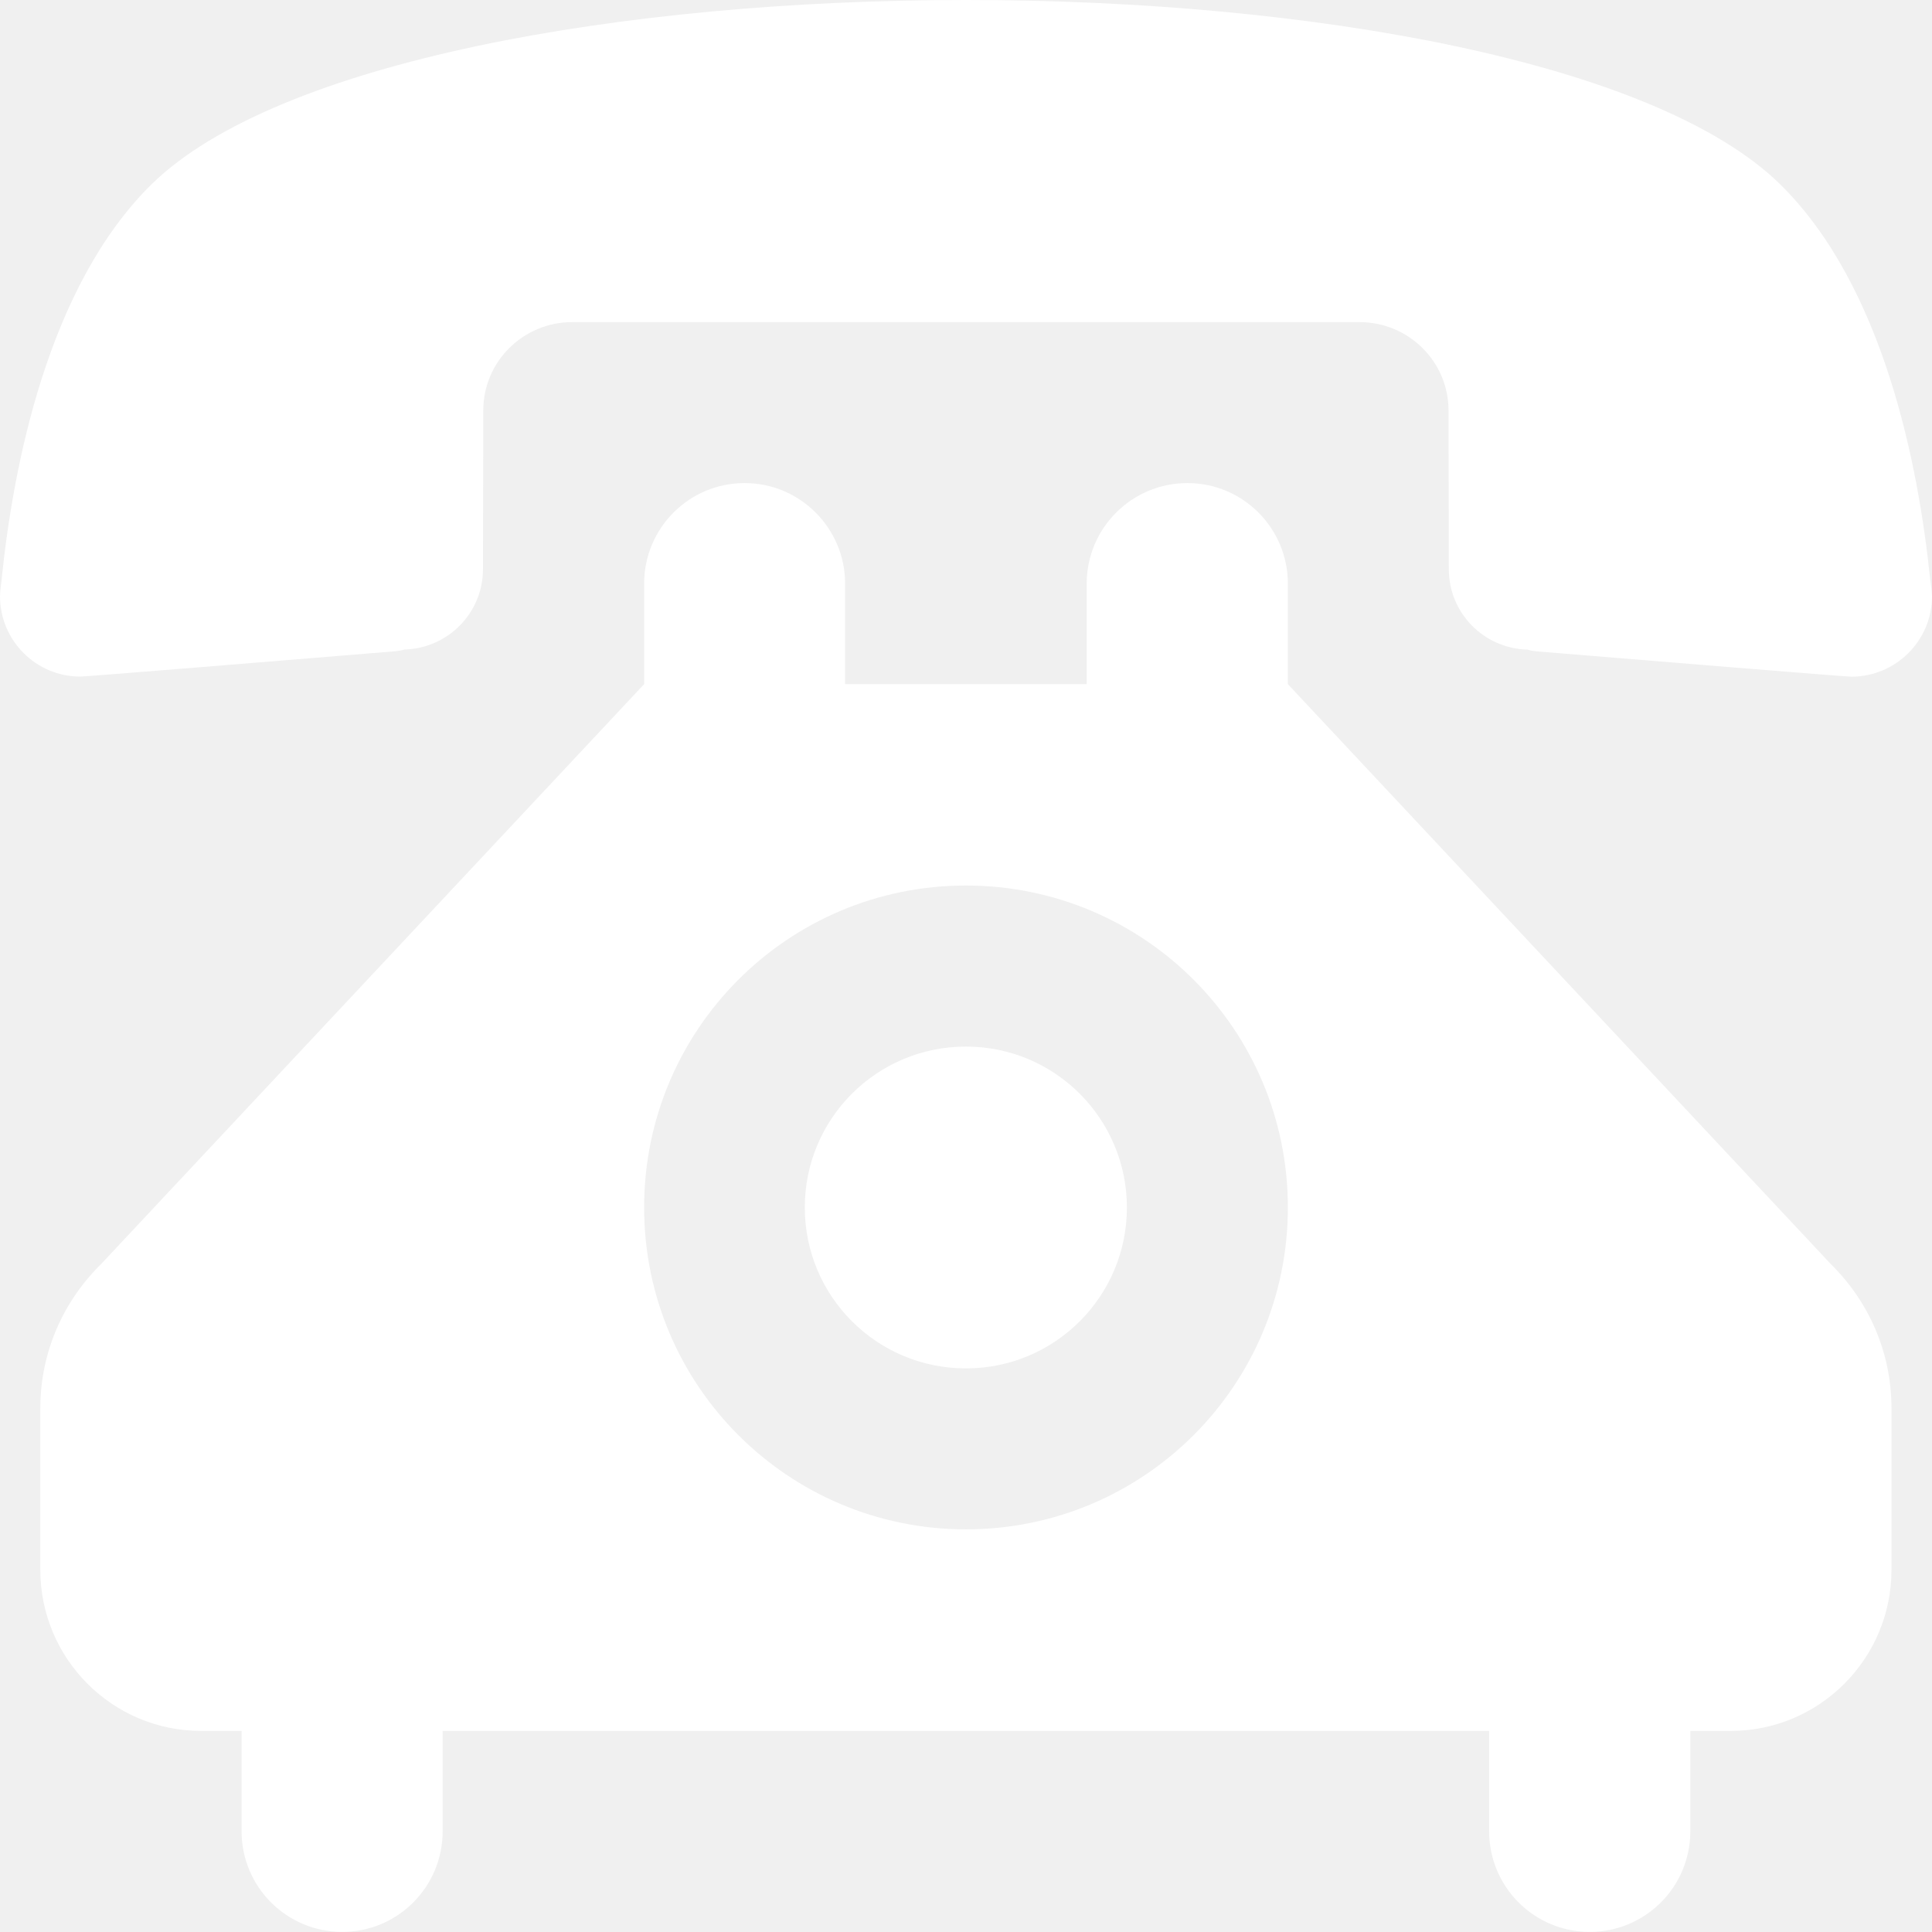
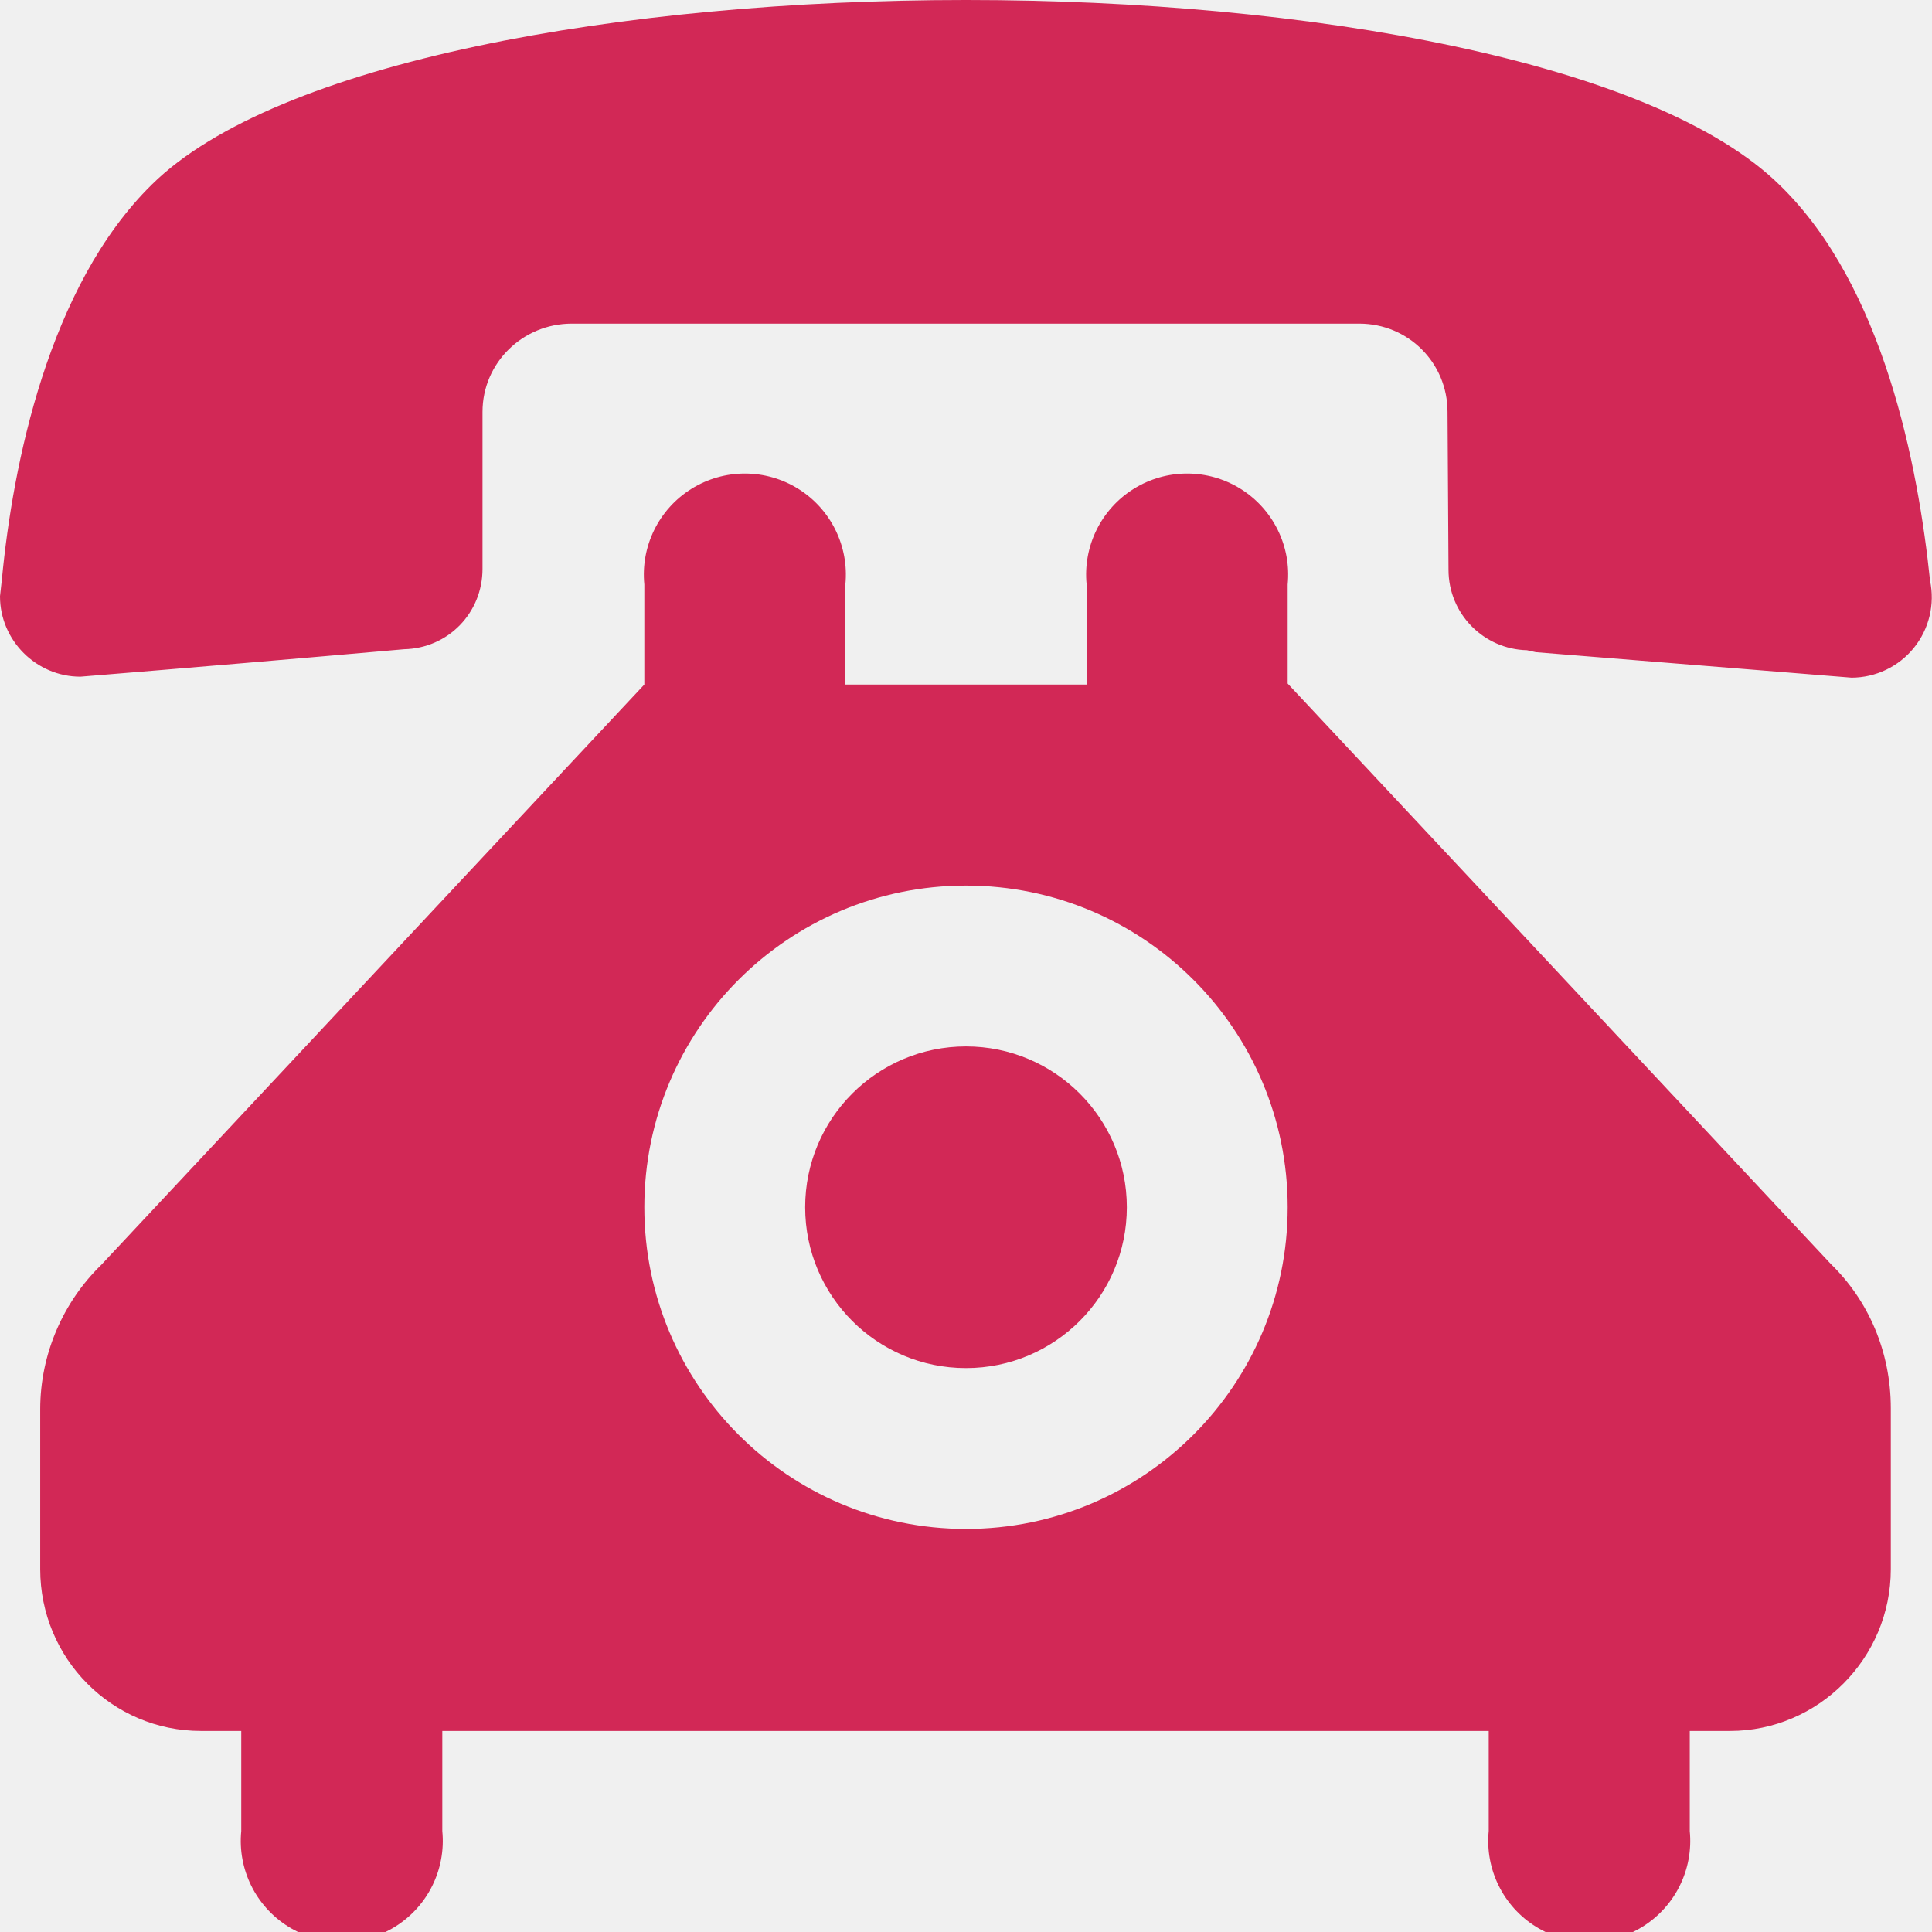
- <svg xmlns="http://www.w3.org/2000/svg" version="1.1" id="Layer_1" x="0px" y="0px" width="19.697px" height="19.696px" viewBox="0 0 19.697 19.696" enable-background="new 0 0 19.697 19.696" xml:space="preserve">
-   <path fill="#FFFFFF" d="M9.848,0C6.34,0,2.823,0.628,1.546,1.878c-1.058,1.04-1.412,2.874-1.53,4.035c0,0-0.016,0.115-0.016,0.165 c0,0.454,0.369,0.82,0.819,0.82c0.054,0,2.028-0.161,3.218-0.259c0.029-0.004,0.058-0.008,0.086-0.017 C4.566,6.61,4.924,6.25,4.924,5.803l0.003-1.617c0-0.5,0.407-0.902,0.907-0.902h8.027c0.499,0,0.907,0.402,0.907,0.902l0.003,1.617 c0,0.447,0.356,0.808,0.802,0.82c0.027,0.009,0.056,0.013,0.085,0.017c1.19,0.098,3.164,0.259,3.217,0.259 c0.451,0,0.822-0.366,0.822-0.82c0-0.05-0.018-0.165-0.018-0.165c-0.118-1.161-0.472-2.995-1.53-4.035 C16.873,0.628,13.356,0,9.848,0z M9.848,10.67c-0.908,0-1.643,0.733-1.643,1.64c0,0.907,0.734,1.641,1.643,1.641 c0.906,0,1.641-0.733,1.641-1.641C11.488,11.404,10.754,10.67,9.848,10.67z M8.616,6.975V5.951c0-0.567-0.46-1.026-1.025-1.026 c-0.566,0-1.024,0.459-1.024,1.026v1.024l-5.537,5.913c-0.382,0.376-0.619,0.894-0.619,1.47v1.646c0,0.907,0.734,1.643,1.641,1.643 h0.411v1.023c0,0.568,0.46,1.026,1.026,1.026c0.565,0,1.024-0.458,1.024-1.026v-1.023h10.669v1.023c0,0.568,0.46,1.026,1.025,1.026 c0.567,0,1.026-0.458,1.026-1.026v-1.023h0.411c0.905,0,1.64-0.735,1.64-1.643v-1.646c0-0.576-0.236-1.094-0.618-1.47L13.13,6.975 V5.951c0-0.567-0.459-1.026-1.024-1.026c-0.567,0-1.027,0.459-1.027,1.026v1.024H8.616z M9.848,9.028 c1.814,0,3.282,1.468,3.282,3.282s-1.468,3.282-3.282,3.282c-1.813,0-3.281-1.468-3.281-3.282S8.034,9.028,9.848,9.028z" />
+ <svg xmlns="http://www.w3.org/2000/svg" width="19.7" height="19.7">
+   <path fill="#d22856" d="M9.85 0c-3.51 0-7.03.63-8.3 1.88C.49 2.92.13 4.75.02 5.9L0 6.08c0 .45.37.82.82.82a493.34 493.34 0 003.3-.28c.45-.01.8-.37.8-.82V4.2c0-.5.41-.9.91-.9h8.03c.5 0 .9.4.9.9l.01 1.61c0 .45.36.81.8.82l.09.02 3.22.26a.82.82 0 00.8-.99c-.12-1.16-.47-3-1.53-4.03C16.87.63 13.35 0 9.85 0zm0 10.67a1.64 1.64 0 100 3.28 1.64 1.64 0 000-3.28zm-1.23-3.7V5.96a1.03 1.03 0 10-2.05 0v1.02L1.03 12.9c-.38.37-.62.9-.62 1.47V16c0 .91.73 1.65 1.64 1.65h.41v1.02a1.03 1.03 0 102.05 0v-1.02h10.67v1.02a1.03 1.03 0 102.05 0v-1.02h.41c.9 0 1.64-.74 1.64-1.65v-1.64c0-.58-.23-1.1-.61-1.47l-5.54-5.92V5.96a1.03 1.03 0 10-2.05 0v1.02H8.62zm1.23 2.06a3.28 3.28 0 110 6.56 3.28 3.28 0 010-6.56z" />
</svg>
